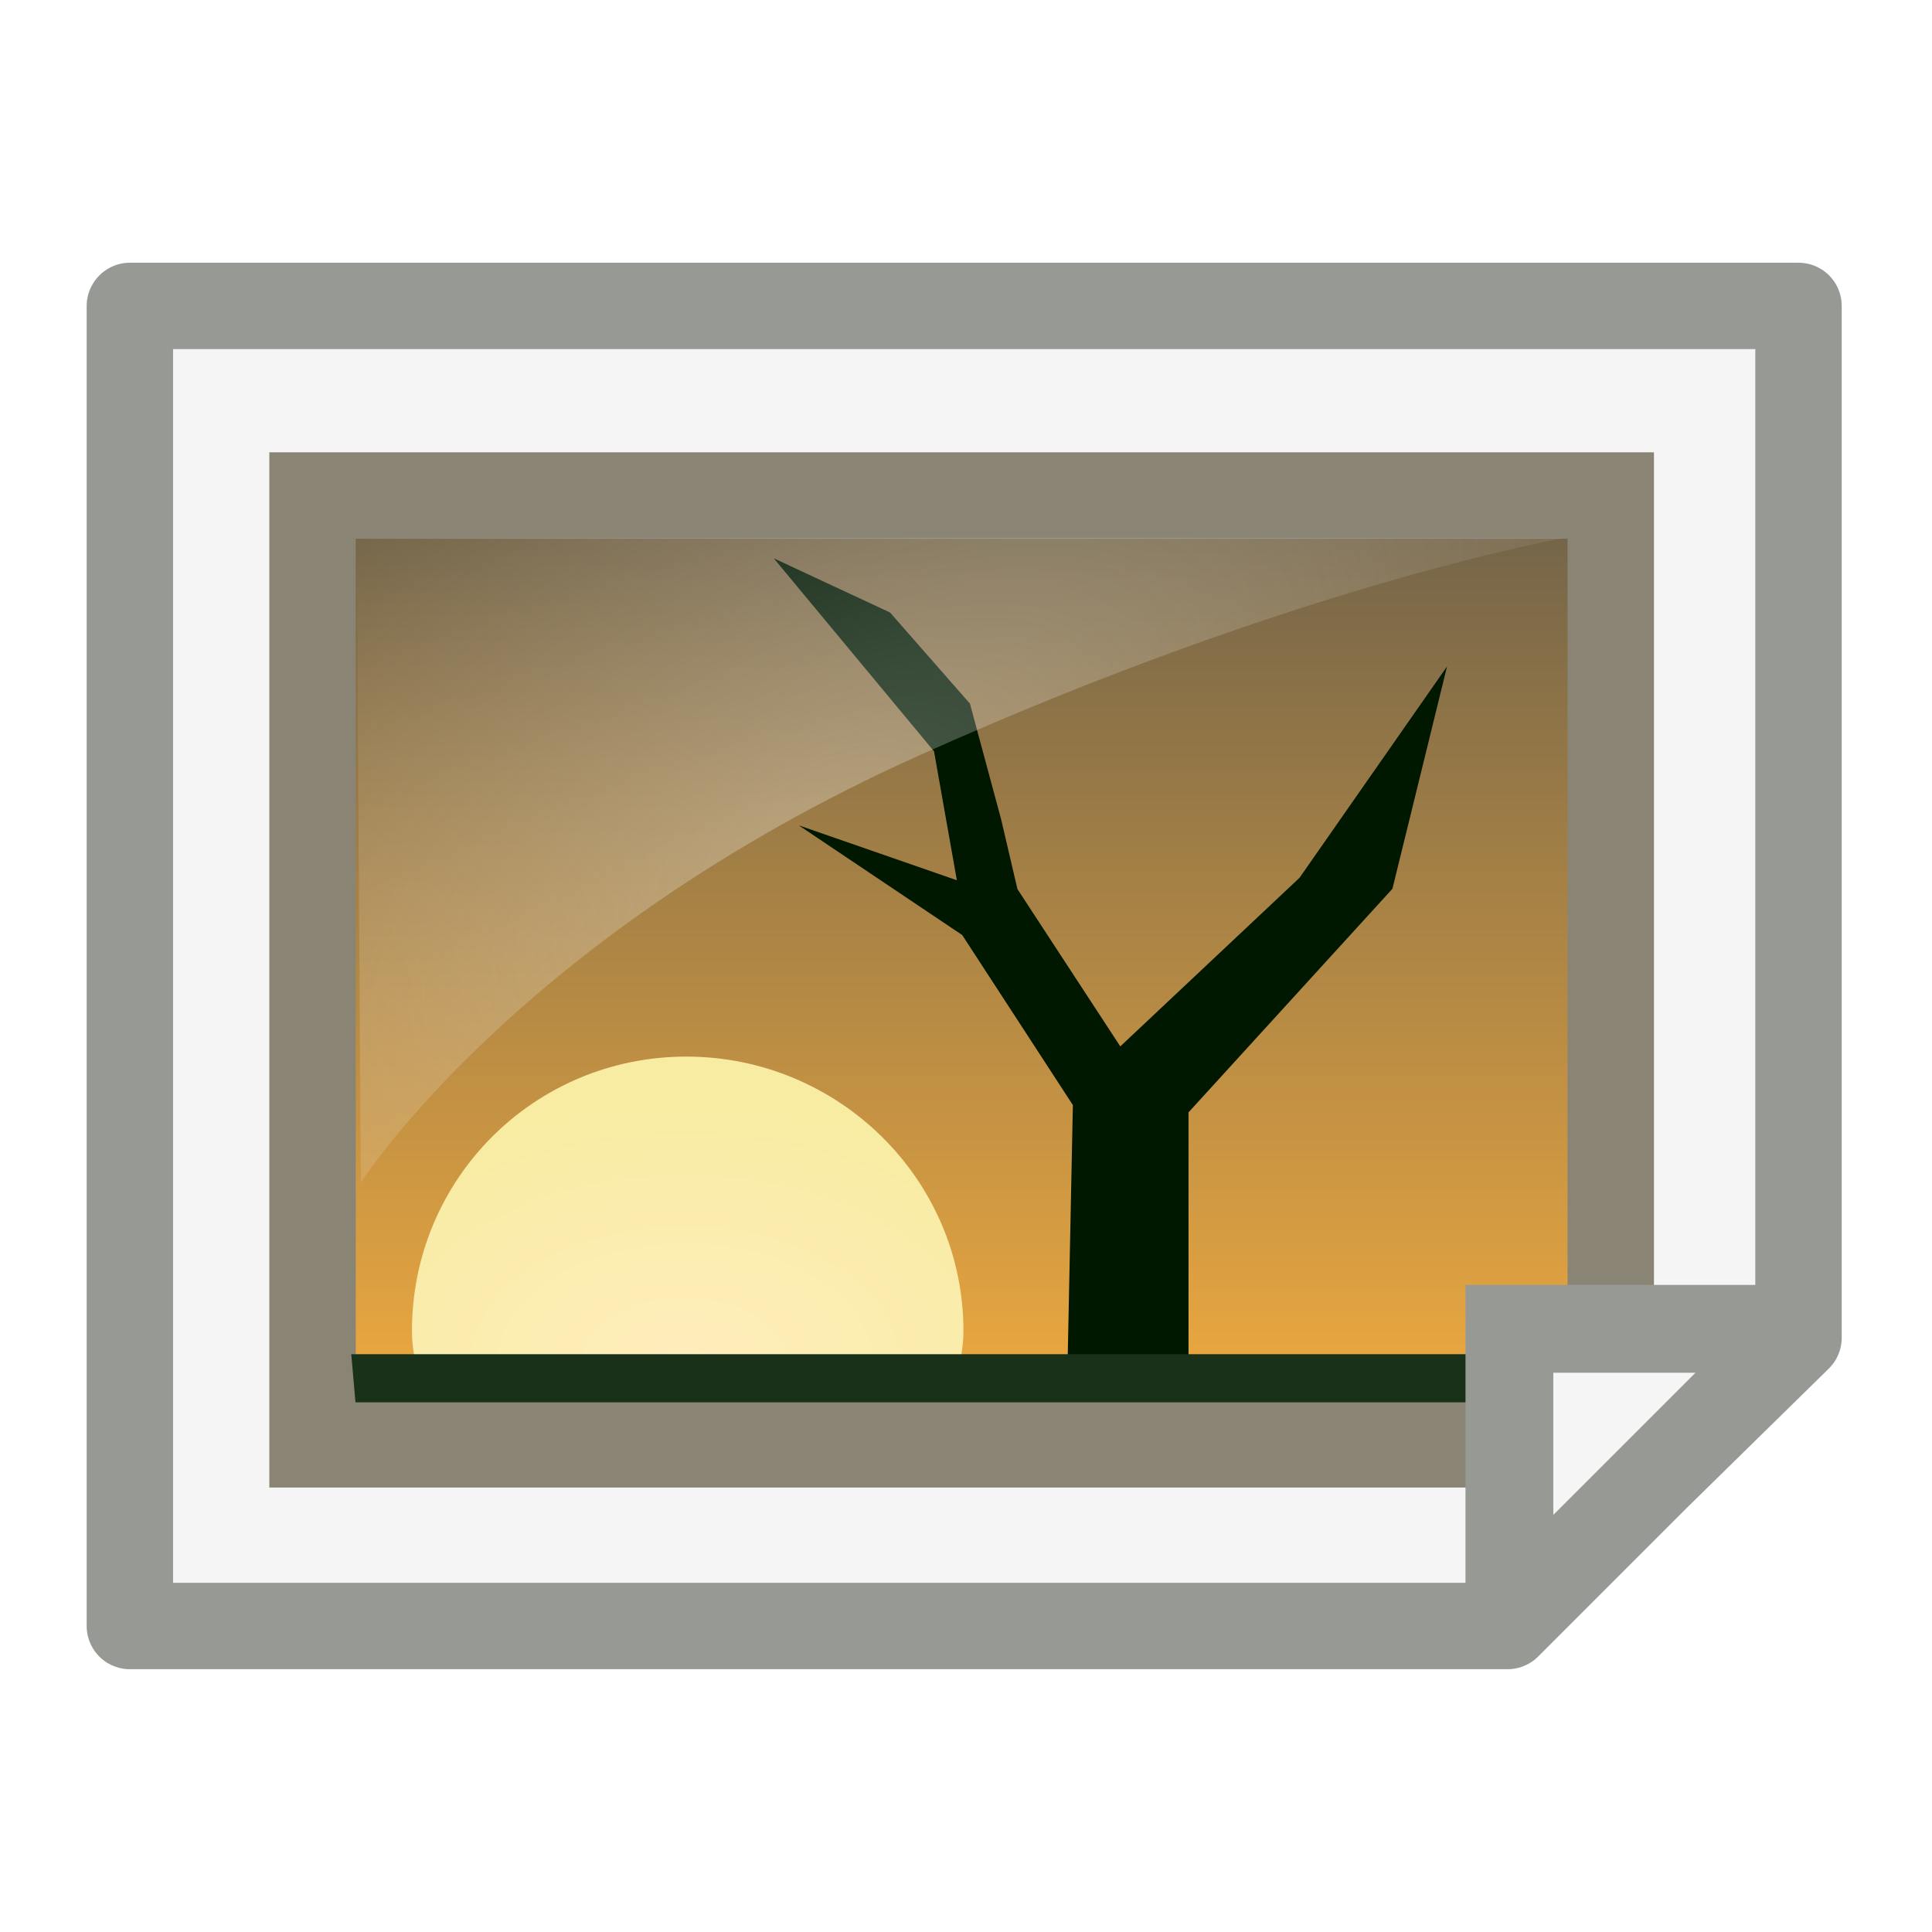
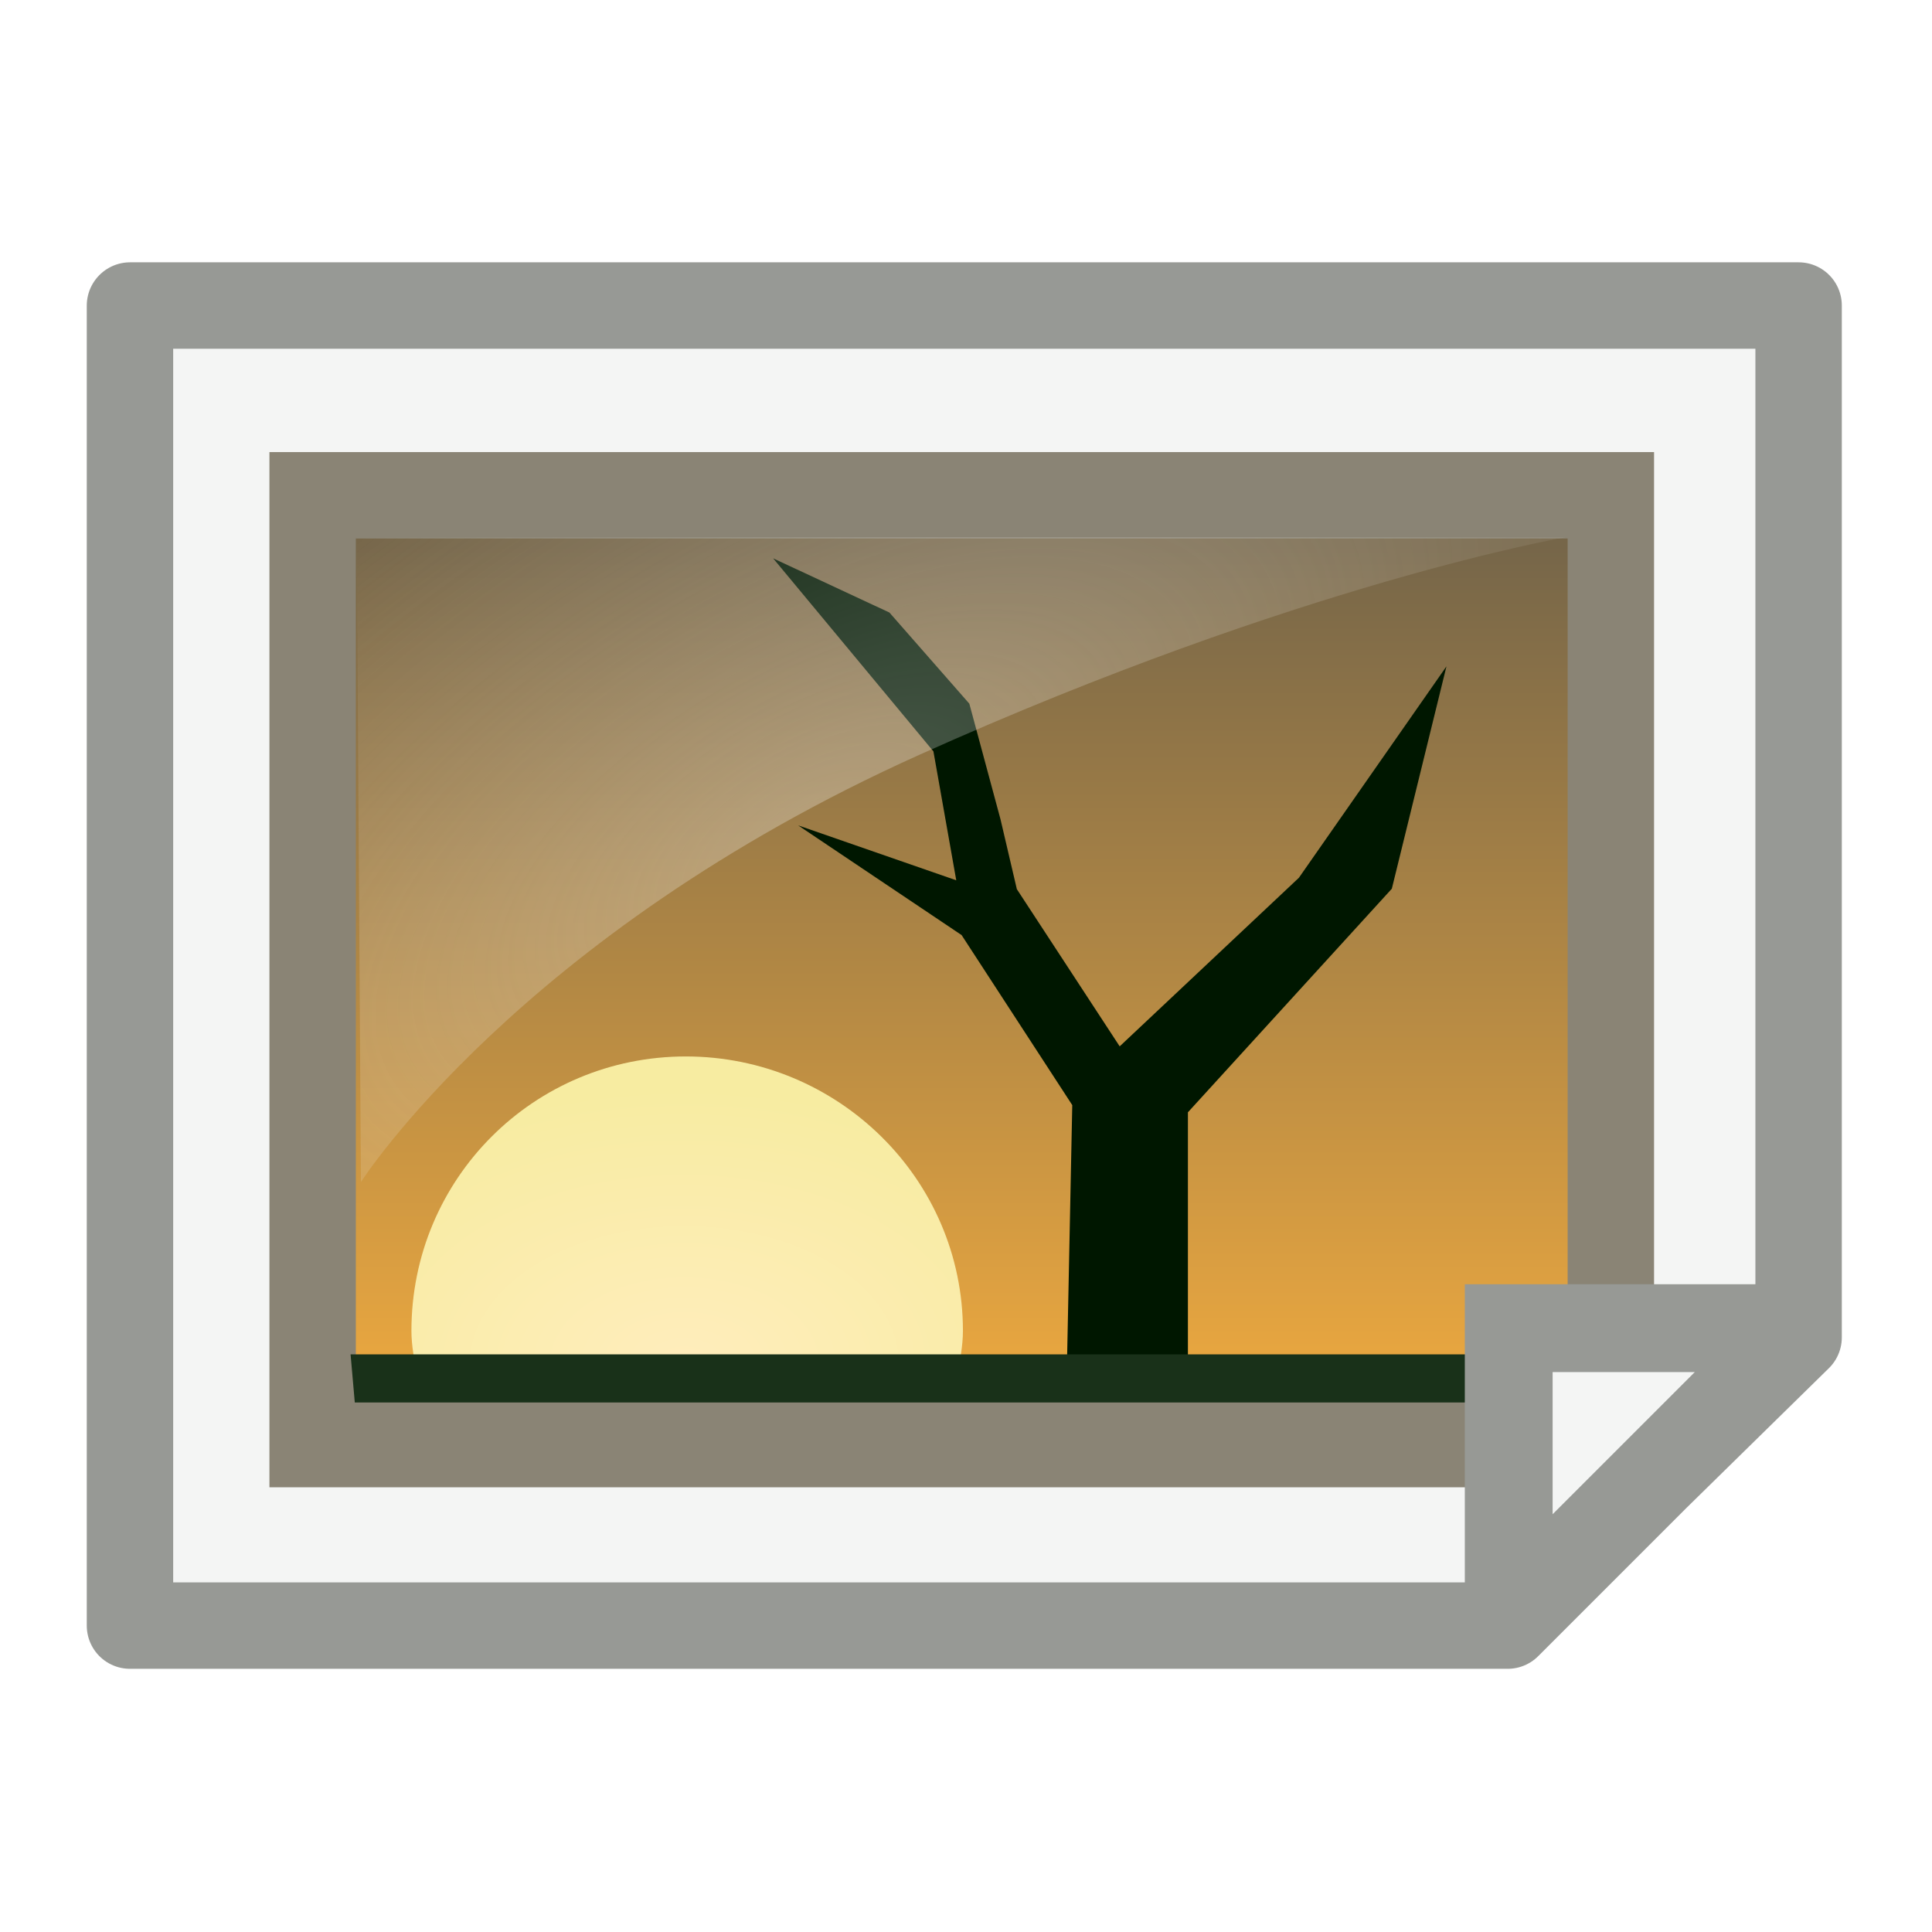
- <svg xmlns="http://www.w3.org/2000/svg" xmlns:xlink="http://www.w3.org/1999/xlink" width="22" height="22" id="svg8549" version="1.1">
+ <svg xmlns="http://www.w3.org/2000/svg" id="svg8549" height="22" width="22" version="1.1">
  <defs id="defs8551">
-     <linearGradient id="linearGradient9124">
-       <stop style="stop-color:#ffedbc;stop-opacity:1;" offset="0" id="stop9126" />
-       <stop style="stop-color:#f7eca1;stop-opacity:1;" offset="1" id="stop9128" />
+     <radialGradient id="radialGradient9185" gradientUnits="userSpaceOnUse" cy="9.02" cx="31.994" gradientTransform="matrix(1.5459 -.89509 .42455 .72968 727.79 718.64)" r="6.866">
+       <stop id="stop9102" stop-color="#f4f5f4" offset="0" />
+       <stop id="stop9104" stop-color="#f4f5f4" stop-opacity="0" offset="1" />
+     </radialGradient>
+     <radialGradient id="radialGradient9190" gradientUnits="userSpaceOnUse" cy="16.796" cx="30.513" gradientTransform="matrix(1.5529 -1.1868e-7 7.6106e-8 .99585 732.27 685.88)" r="3.141">
+       <stop id="stop9126" stop-color="#ffedbc" offset="0" />
+       <stop id="stop9128" stop-color="#f7eca1" offset="1" />
+     </radialGradient>
+     <linearGradient id="linearGradient9194" y2="702.22" gradientUnits="userSpaceOnUse" x2="805.19" gradientTransform="translate(-22.749 .23884)" y1="693.06" x1="805.19">
+       <stop id="stop9092" stop-color="#766649" offset="0" />
+       <stop id="stop9094" stop-color="#e6a540" offset="1" />
    </linearGradient>
-     <linearGradient id="linearGradient9100">
-       <stop style="stop-color:#f4f5f4;stop-opacity:1;" offset="0" id="stop9102" />
-       <stop style="stop-color:#f4f5f4;stop-opacity:0;" offset="1" id="stop9104" />
-     </linearGradient>
-     <linearGradient id="linearGradient9090">
-       <stop style="stop-color:#766649;stop-opacity:1;" offset="0" id="stop9092" />
-       <stop style="stop-color:#e6a540;stop-opacity:1;" offset="1" id="stop9094" />
-     </linearGradient>
-     <filter id="filter9146">
-       <feGaussianBlur stdDeviation="0.099" id="feGaussianBlur9148" />
-     </filter>
-     <linearGradient xlink:href="#linearGradient9090" id="linearGradient9159" gradientUnits="userSpaceOnUse" x1="805.191" y1="693.055" x2="805.191" y2="702.222" />
-     <radialGradient xlink:href="#linearGradient9124" id="radialGradient9161" gradientUnits="userSpaceOnUse" gradientTransform="matrix(1.552879,-1.1867658e-7,7.6106348e-8,0.9958488,755.0208,685.6412)" cx="30.513" cy="16.796" fx="30.513" fy="16.796" r="3.141" />
-     <radialGradient xlink:href="#linearGradient9100" id="radialGradient9163" gradientUnits="userSpaceOnUse" gradientTransform="matrix(1.545947,-0.8950897,0.4245538,0.7296773,750.5395,718.4012)" cx="31.994" cy="9.02" fx="31.994" fy="9.02" r="6.866" />
-     <radialGradient xlink:href="#linearGradient9100" id="radialGradient9185" gradientUnits="userSpaceOnUse" gradientTransform="matrix(1.545947,-0.8950897,0.4245538,0.7296773,727.7902,718.64)" cx="31.994" cy="9.02" fx="31.994" fy="9.02" r="6.866" />
-     <radialGradient xlink:href="#linearGradient9124" id="radialGradient9190" gradientUnits="userSpaceOnUse" gradientTransform="matrix(1.552879,-1.1867658e-7,7.6106348e-8,0.9958488,732.2715,685.88)" cx="30.513" cy="16.796" fx="30.513" fy="16.796" r="3.141" />
-     <linearGradient xlink:href="#linearGradient9090" id="linearGradient9194" gradientUnits="userSpaceOnUse" x1="805.191" y1="693.055" x2="805.191" y2="702.222" gradientTransform="translate(-22.74929,0.238835)" />
  </defs>
-   <g id="layer1" transform="translate(-771.8571,-687.0765)">
-     <path style="fill:#f4f5f4;fill-opacity:1;fill-rule:nonzero;stroke:#979995;stroke-width:0.984;stroke-linecap:square;stroke-linejoin:round;stroke-miterlimit:4;stroke-opacity:1;stroke-dasharray:none" d="m 773.336,690.561 0,15.031 15.688,0 1.688,-1.688 1.625,-1.594 0,-11.75 -19,0 z" id="rect8568" />
-     <rect style="fill:url(#linearGradient9194);fill-opacity:1;fill-rule:nonzero;stroke:#8a8475;stroke-width:0.984;stroke-linecap:square;stroke-linejoin:miter;stroke-miterlimit:1.5;stroke-opacity:1;stroke-dasharray:none" id="rect9088" width="14.783" height="10.804" x="775.416" y="692.719" />
-     <path style="fill:#001700;fill-opacity:1;stroke:none" d="m 784.014,702.596 0.06,-2.936 -1.26,-1.936 -1.861,-1.249 1.8,0.625 -0.26,-1.468 -1.825,-2.198 1.324,0.617 0.91,1.038 0.355,1.317 0.186,0.795 1.171,1.791 2.041,-1.92 1.68,-2.407 -0.622,2.532 -2.322,2.546 0,2.974 z" id="path9114" />
-     <path style="fill:url(#radialGradient9190);fill-opacity:1;fill-rule:nonzero;stroke:none;" d="m 779.673,699.108 c -1.732,0 -3.125,1.393 -3.125,3.125 0,0.174 0.035,0.334 0.062,0.5 l 6.156,0 c 0.027,-0.166 0.062,-0.326 0.062,-0.5 0,-1.732 -1.425,-3.125 -3.156,-3.125 z" id="path9118" />
-     <path style="fill:#193119;fill-opacity:1;stroke:none" d="m 775.905,703.045 13.732,0 0,-0.548 -13.78,0 z" id="path9112" />
-     <path style="fill:#f4f5f4;fill-opacity:1;stroke:#979995;stroke-width:1;stroke-linecap:butt;stroke-linejoin:miter;stroke-miterlimit:1.5;stroke-opacity:1;stroke-dasharray:none" d="m 789.045,705.534 3.326,-3.326 -3.326,0 z" id="path9086" />
-     <path style="opacity:0.311;fill:url(#radialGradient9185);fill-opacity:1;stroke:none" d="m 775.966,700.542 c 0,0 1.795,-2.813 6.357,-4.863 4.35,-1.955 7.361,-2.479 7.361,-2.479 l -13.766,0 z" id="path9098" />
+   <g id="layer1" transform="translate(-771.86 -687.08)">
+     <path id="rect8568" stroke-linejoin="round" d="m773.34 690.56v15.031h15.688l1.688-1.688 1.625-1.594v-11.75h-19z" stroke="#979995" stroke-linecap="square" stroke-width=".984" fill="#f4f5f4" />
+     <rect id="rect9088" height="10.804" width="14.783" stroke="#8a8475" stroke-linecap="square" stroke-miterlimit="1.5" y="692.72" x="775.42" stroke-width=".984" fill="url(#linearGradient9194)" />
+     <path id="path9114" d="m784.01 702.6 0.06-2.936-1.26-1.936-1.861-1.249 1.8 0.625-0.26-1.468-1.825-2.198 1.324 0.617 0.91 1.038 0.355 1.317 0.186 0.795 1.171 1.79 2.041-1.92 1.68-2.407-0.622 2.532-2.322 2.546v2.974z" fill="#001700" />
+     <path id="path9118" d="m779.67 699.11c-1.732 0-3.125 1.393-3.125 3.125 0 0.174 0.035 0.334 0.062 0.5h6.156c0.027-0.166 0.062-0.326 0.062-0.5 0-1.732-1.425-3.125-3.156-3.125z" fill="url(#radialGradient9190)" />
+     <path id="path9112" fill="#193119" d="m775.9 703.05h13.732v-0.548h-13.78z" />
+     <path id="path9086" d="m789.04 705.53 3.326-3.326h-3.326z" stroke="#979995" stroke-miterlimit="1.5" fill="#f4f5f4" />
+     <path id="path9098" opacity=".311" d="m775.97 700.54s1.796-2.813 6.357-4.864c4.35-1.955 7.361-2.479 7.361-2.479h-13.766z" fill="url(#radialGradient9185)" />
  </g>
</svg>
